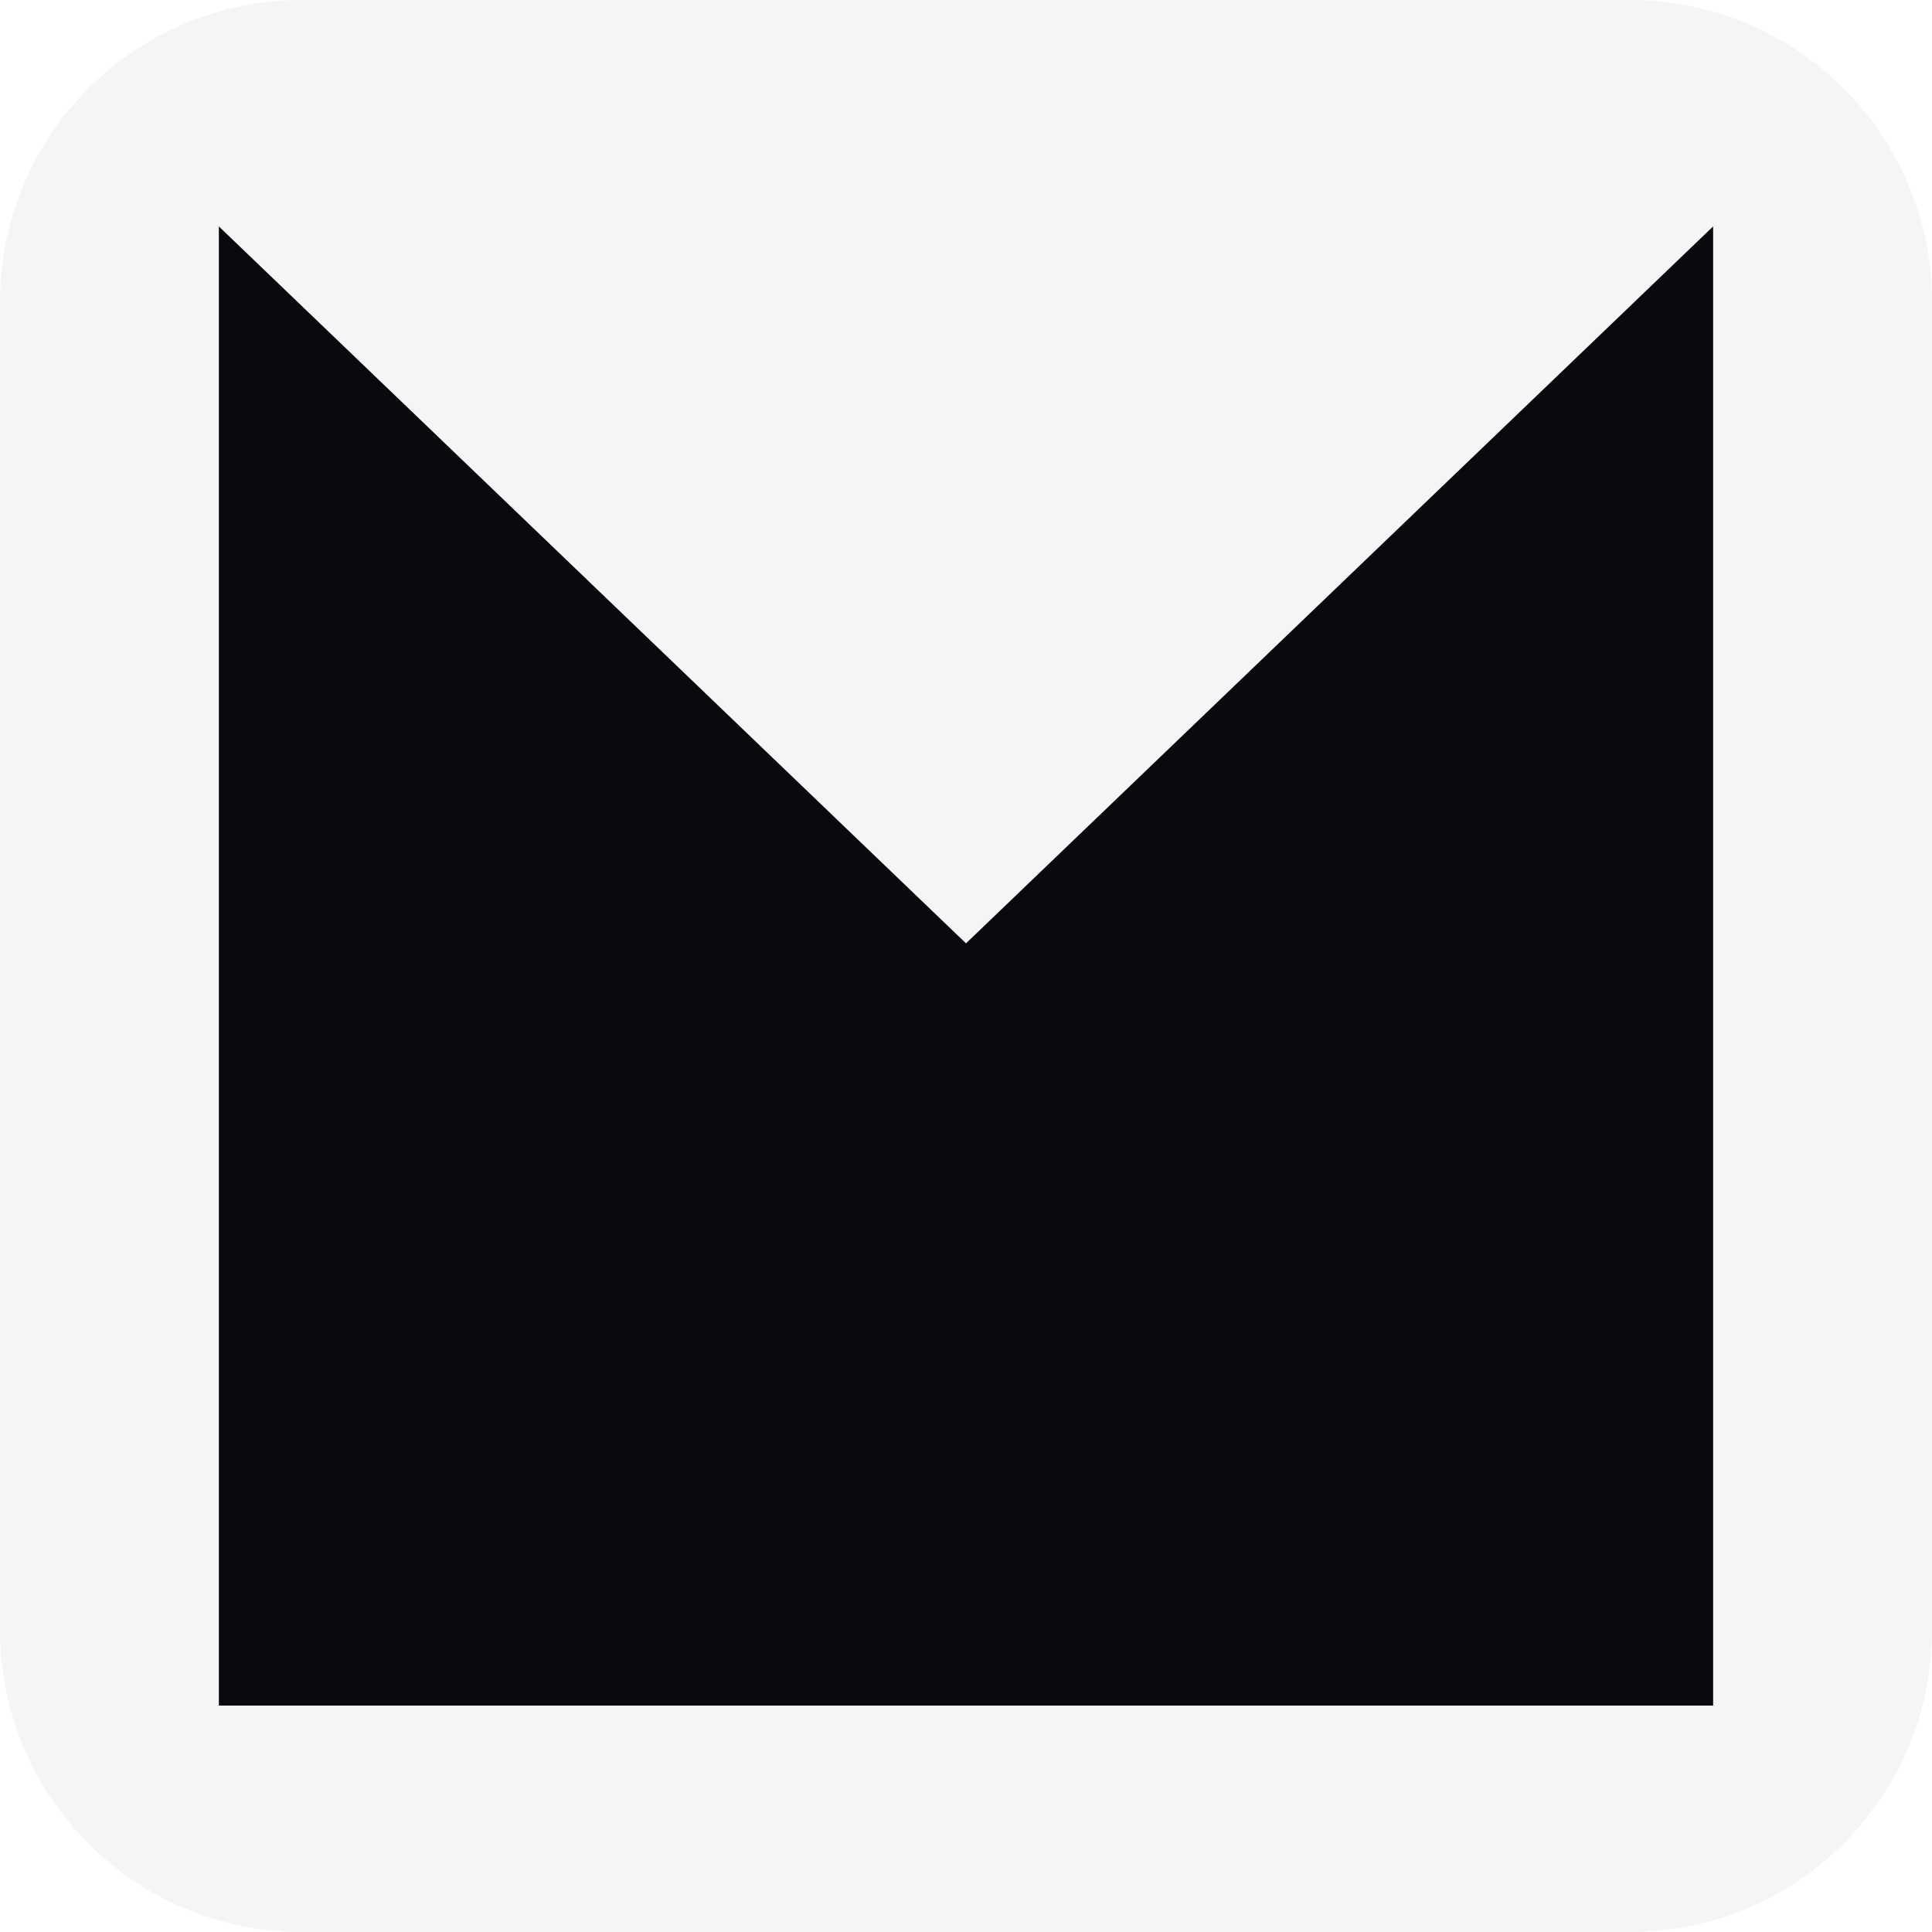
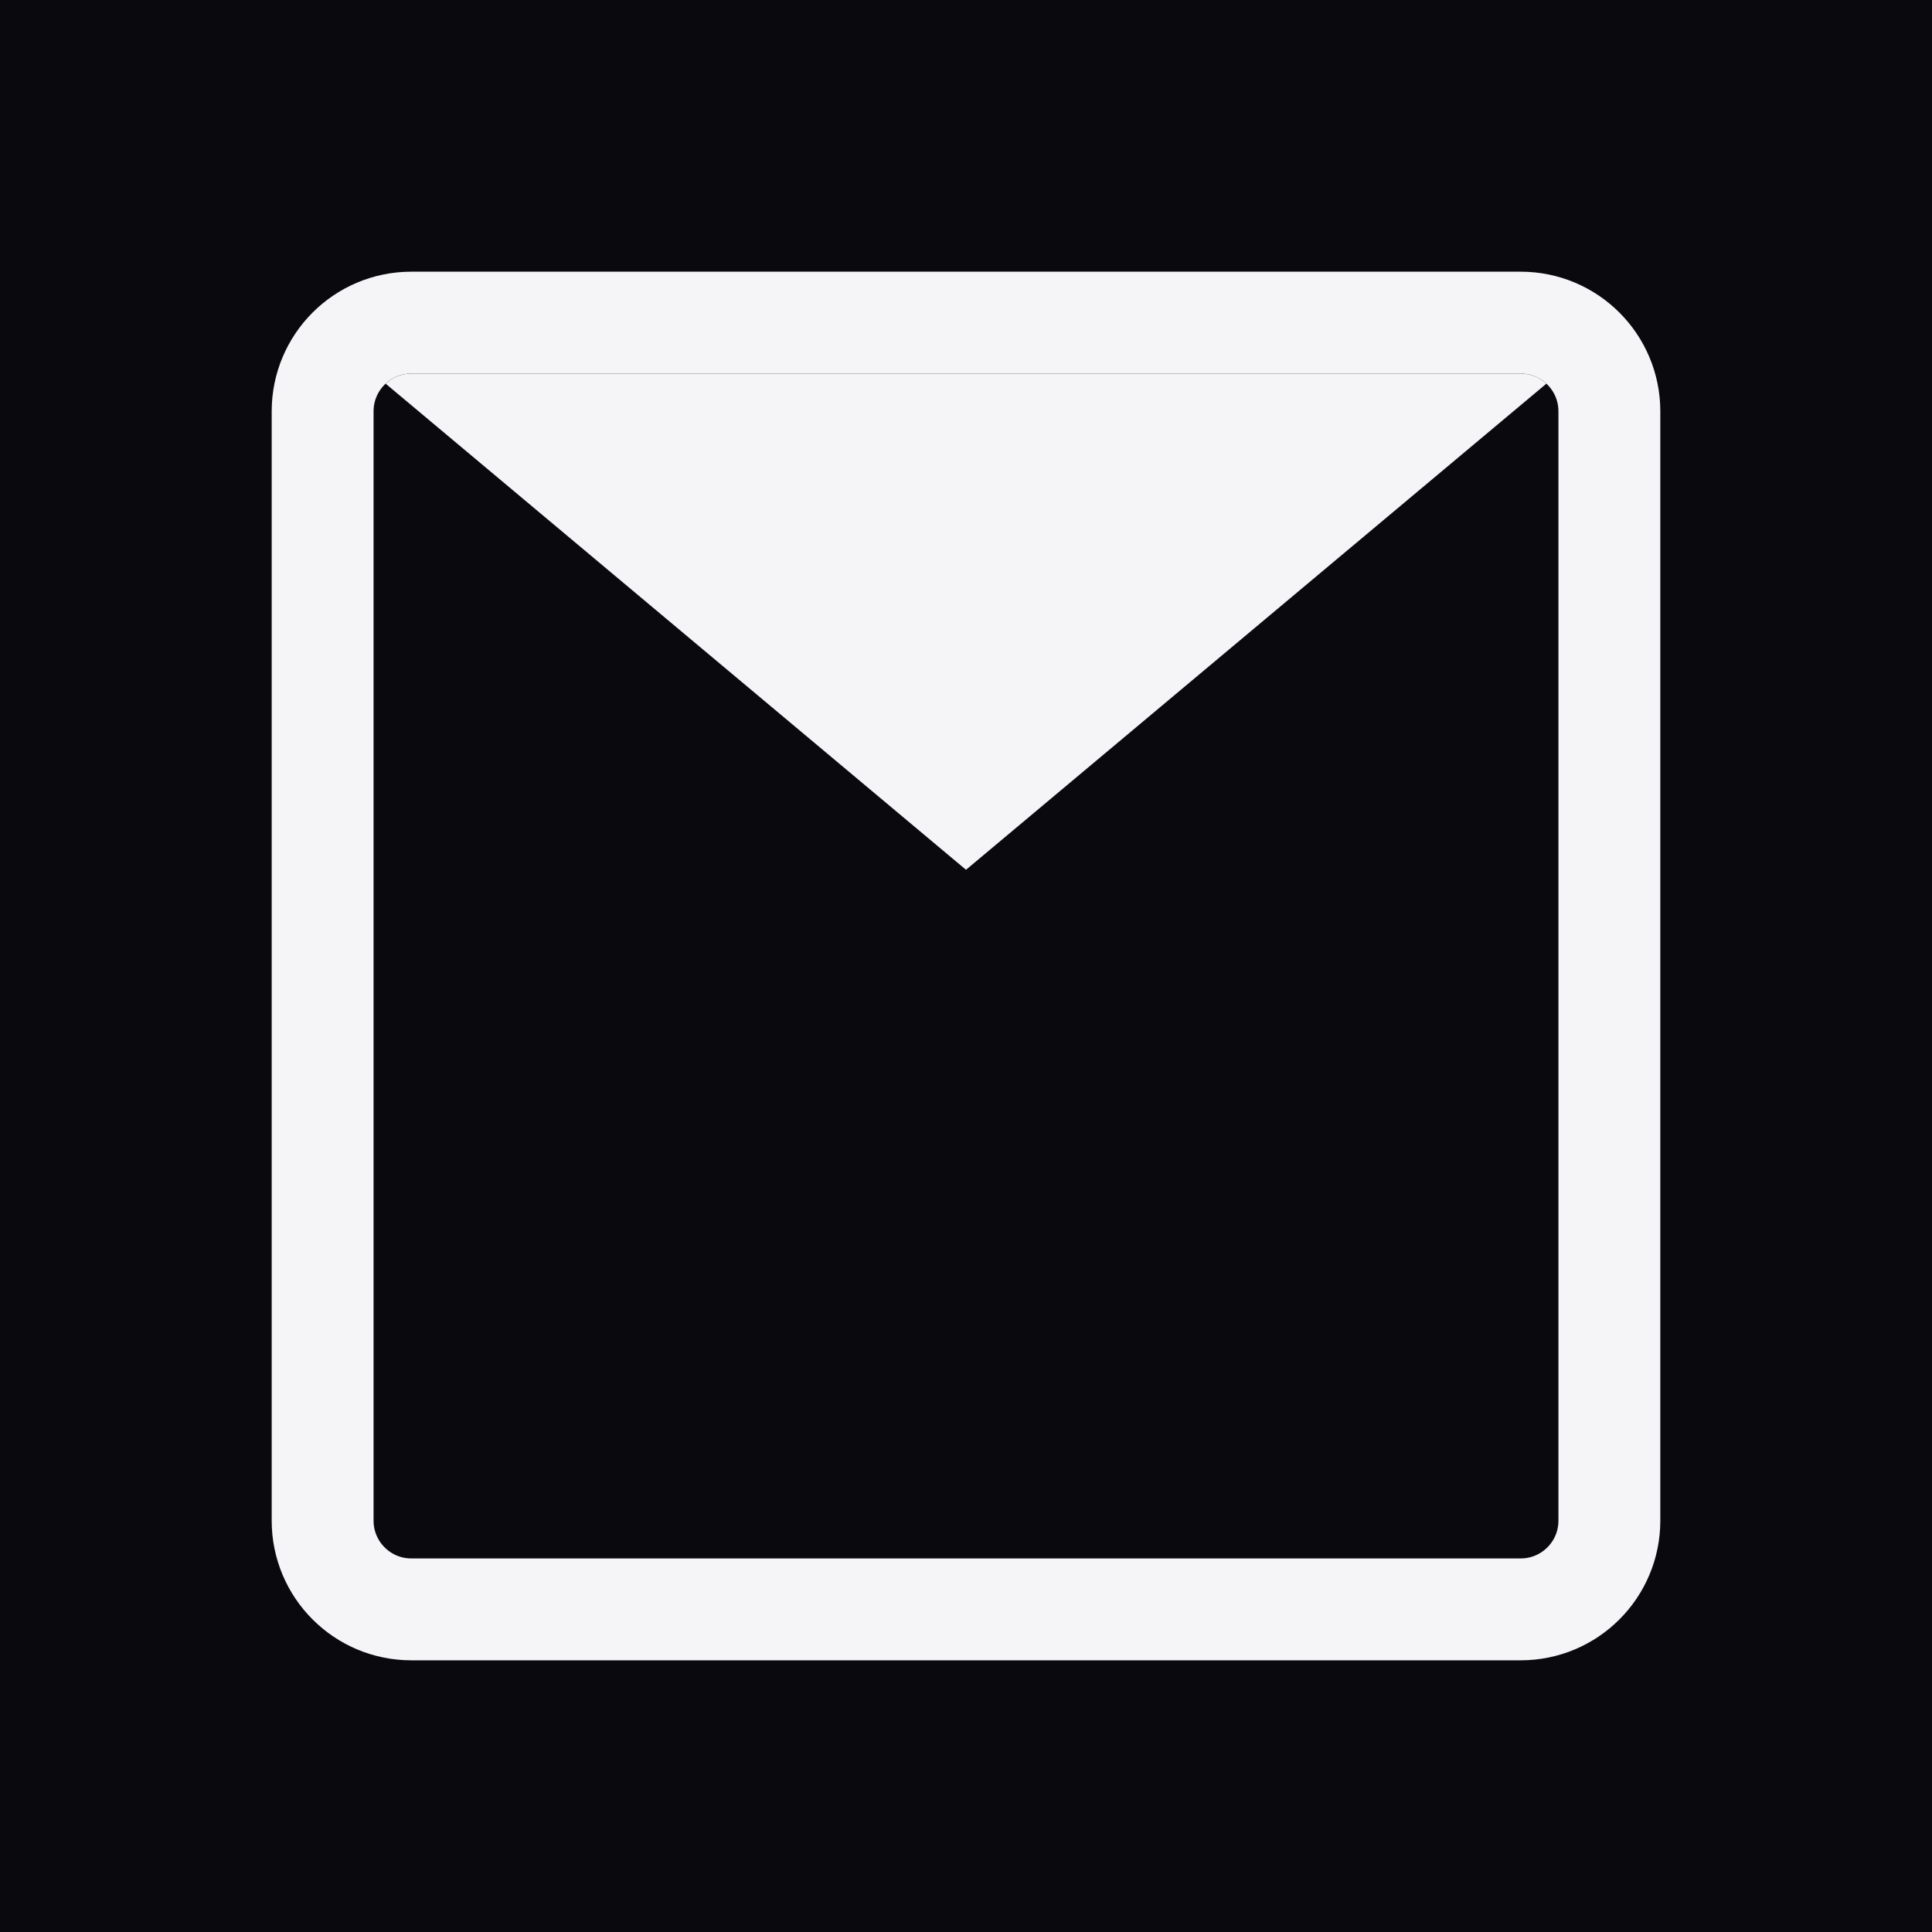
<svg xmlns="http://www.w3.org/2000/svg" viewBox="0 0 512 512" width="512" height="512">
-   <rect x="0" y="0" width="512" height="512" rx="80" fill="#f5f5f7" />
-   <path d="M58 60 L256 250 L454 60 L454 452 L58 452 Z" fill="#0a0a0e" />
+   <rect width="512" height="512" fill="#0a0a0e" />
+   <clipPath id="inner">
+     <rect x="99" y="99" width="314" height="314" rx="10" />
+   </clipPath>
+   <rect x="85.5" y="85.5" width="341" height="341" rx="23.5" fill="none" stroke="#f5f5f7" stroke-width="27" />
+   <path d="M99 99 H413 L256 230.5 Z" fill="#f5f5f7" clip-path="url(#inner)" />
</svg>
